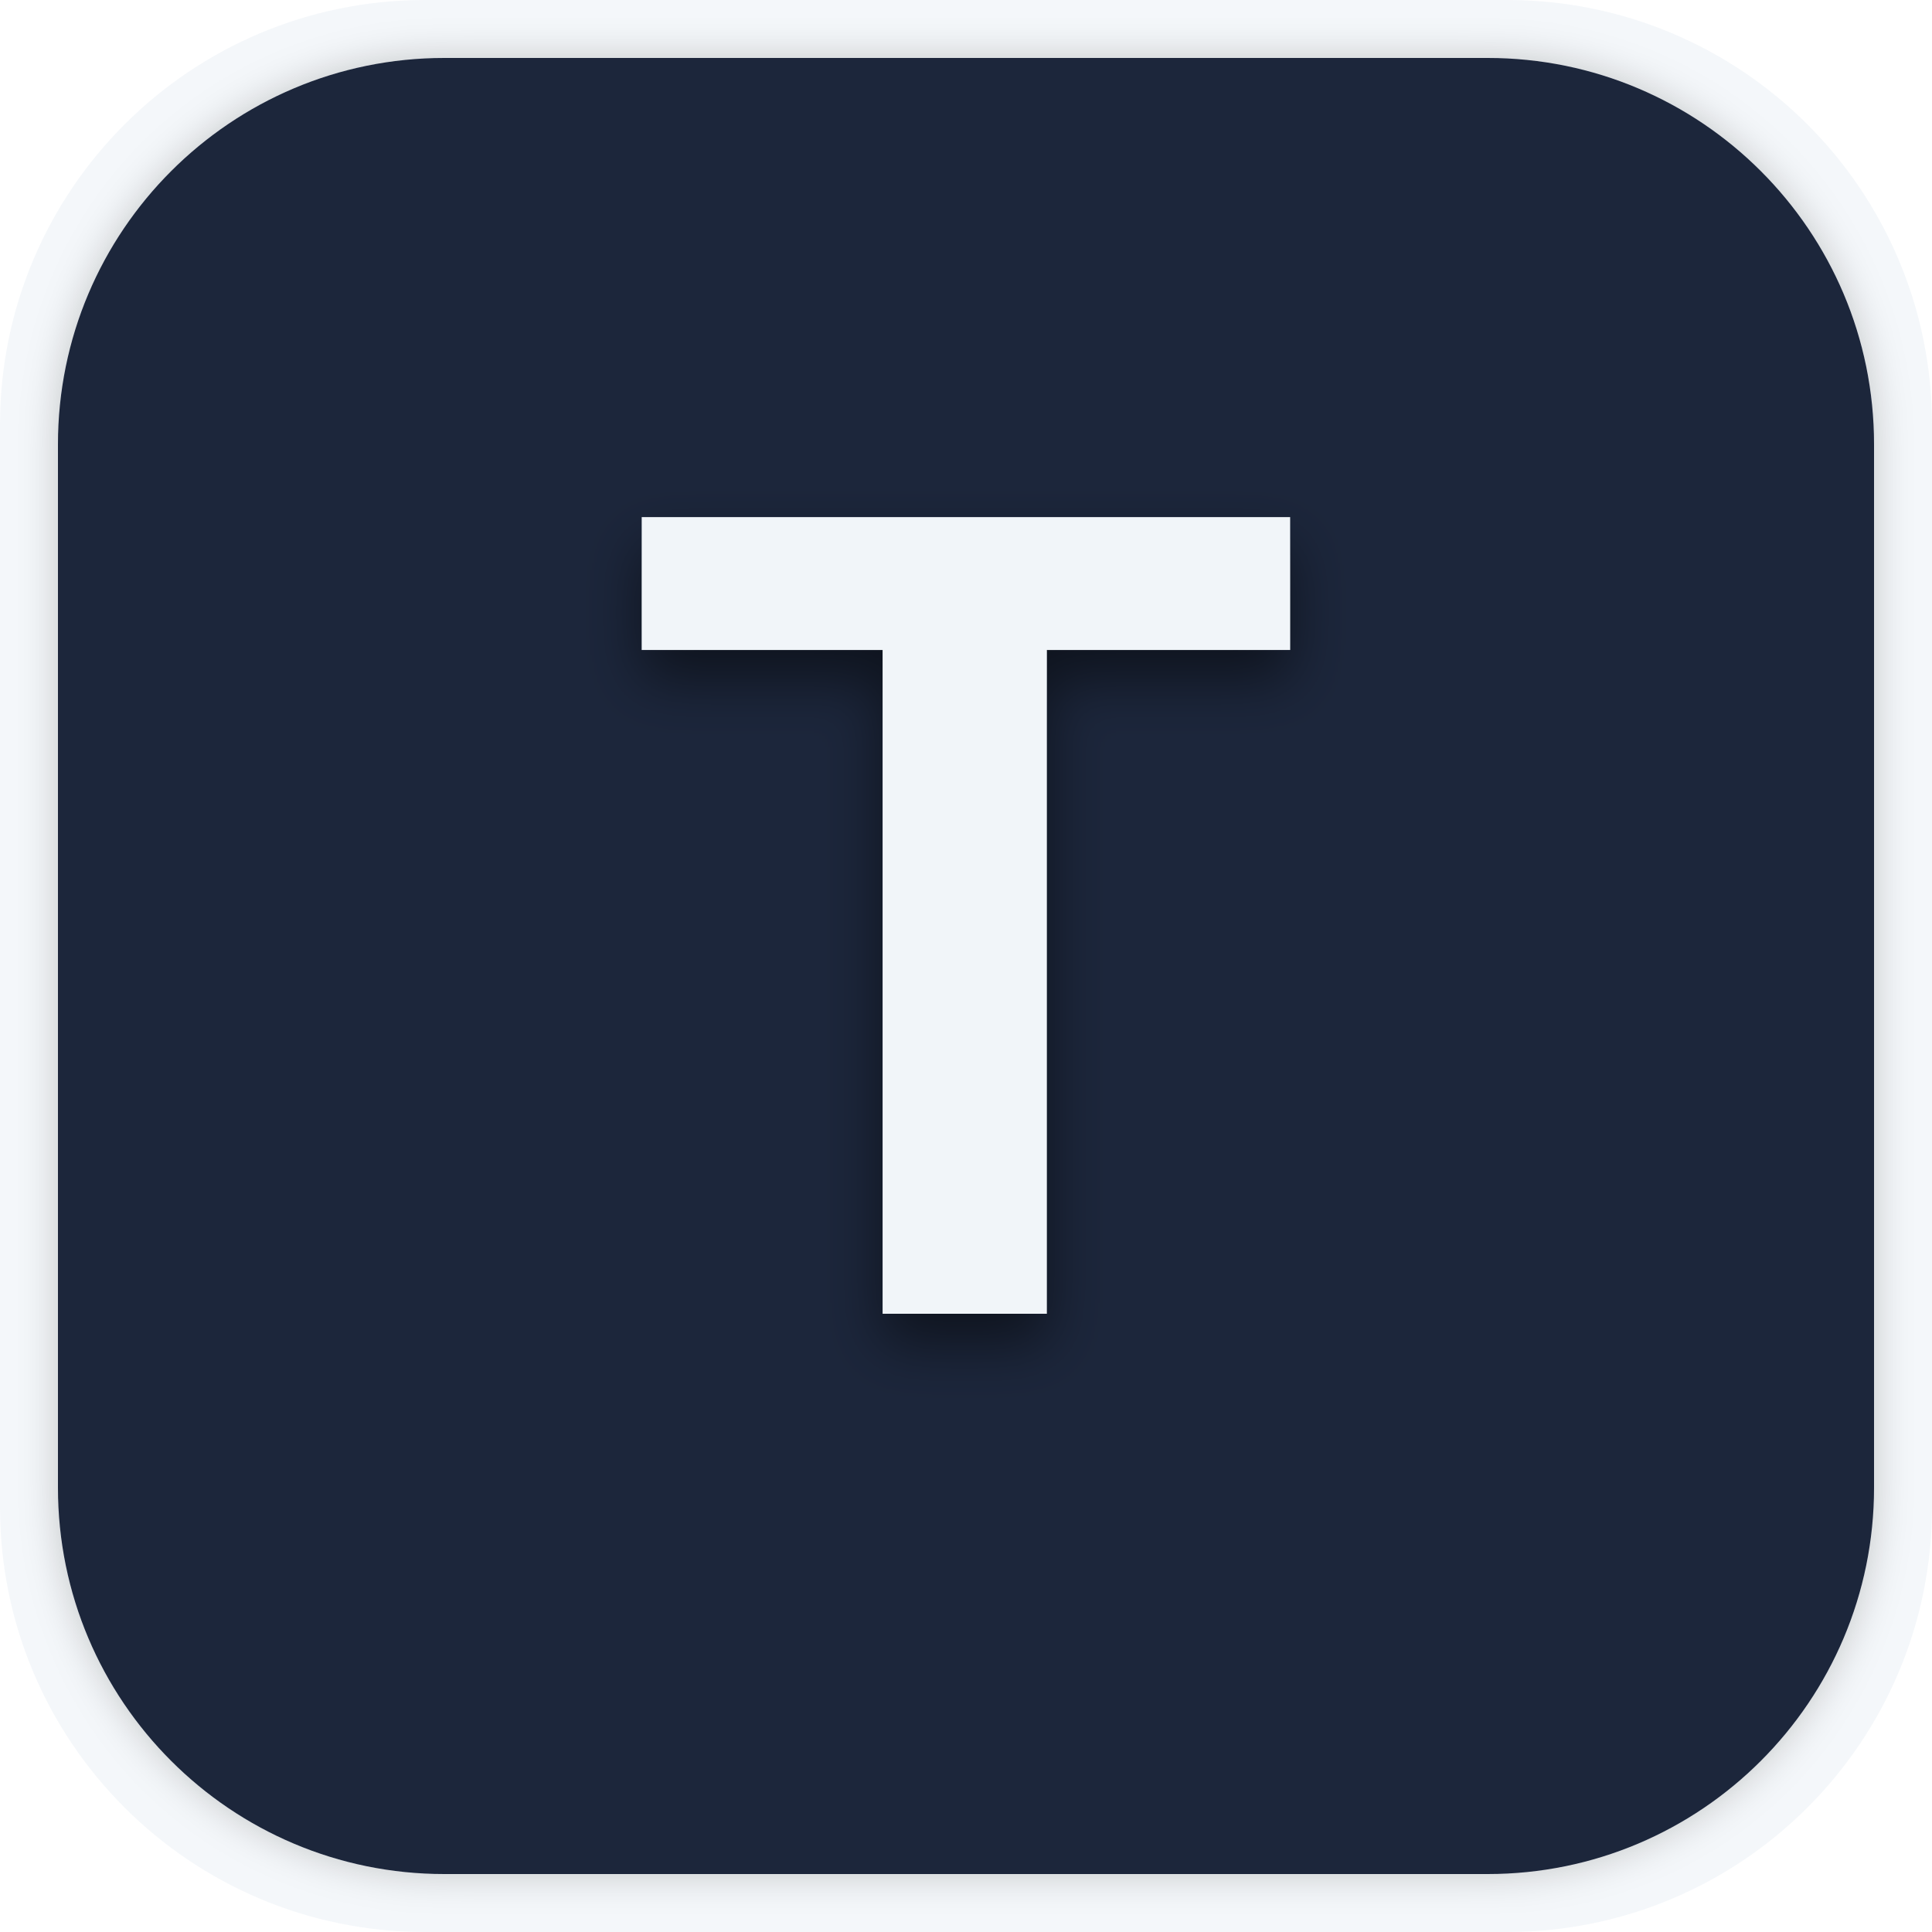
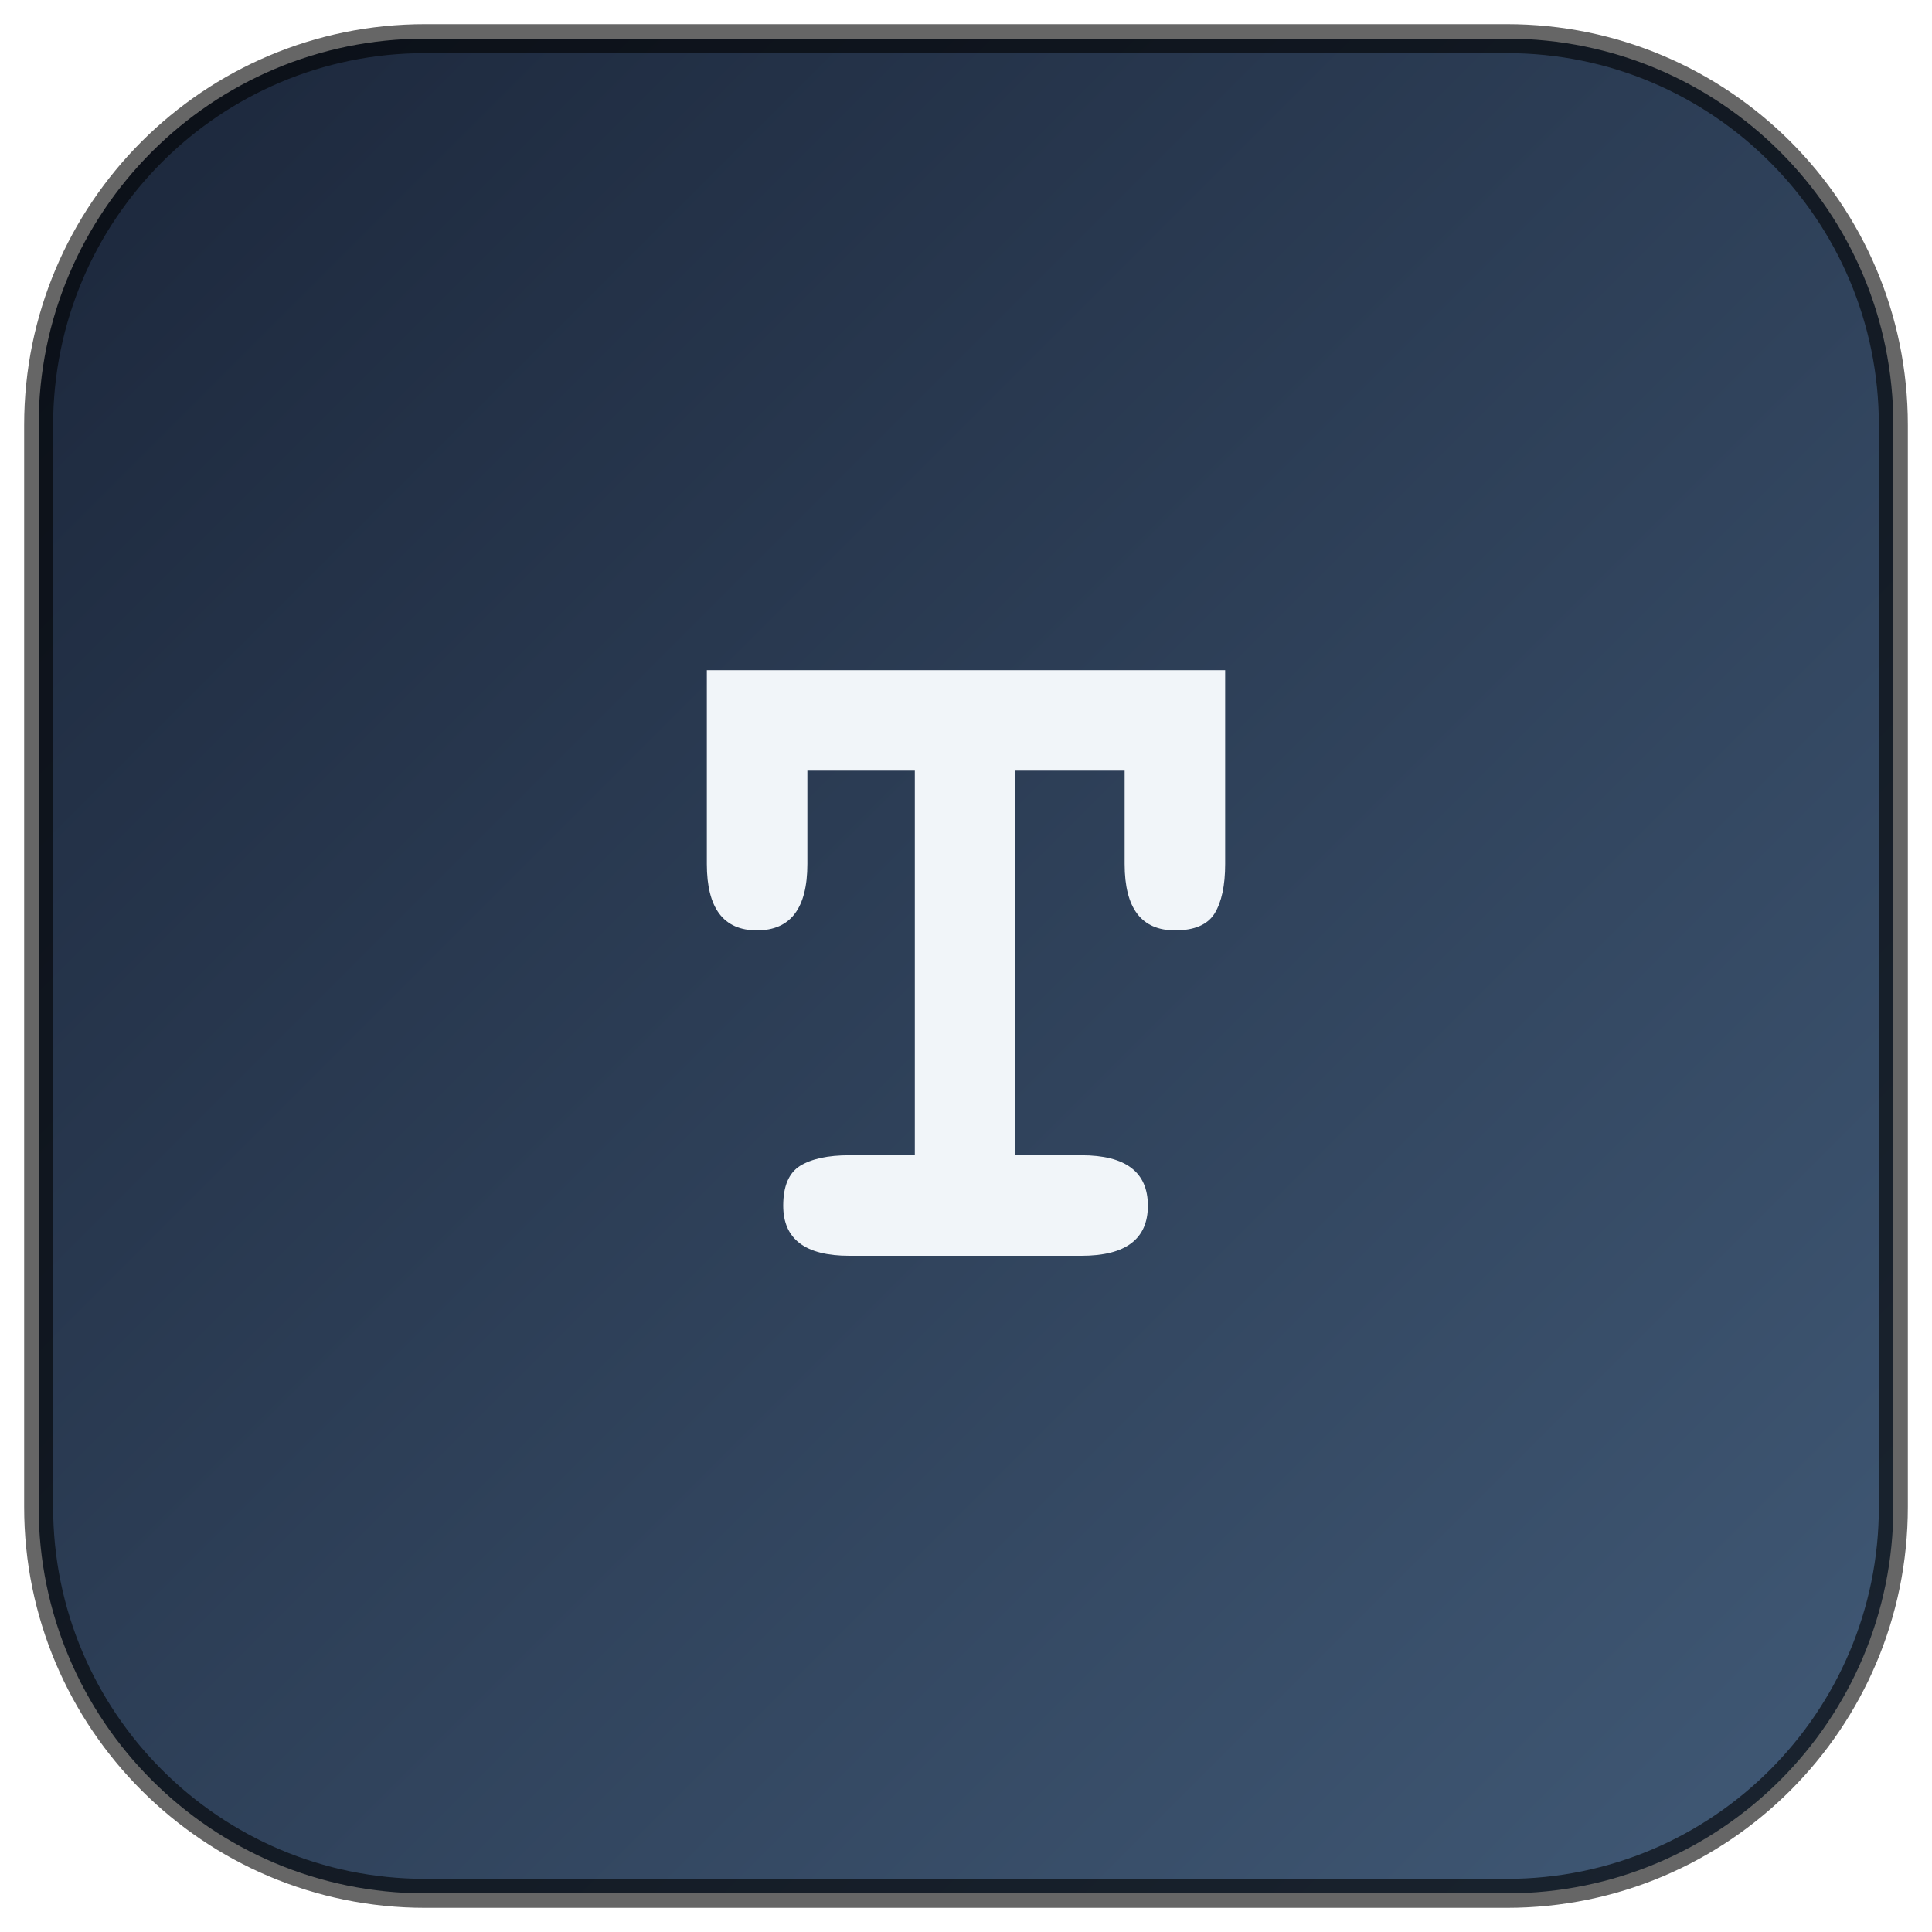
<svg xmlns="http://www.w3.org/2000/svg" viewBox="0 0 100 100">
  <defs>
    <linearGradient id="bg" x1="0%" y1="0%" x2="100%" y2="100%">
      <stop offset="0%" stop-color="#1B263A" />
-       <stop offset="100%" stop-color="#1B263A" />
+       <stop offset="100%" stop-color="#415A77" />
    </linearGradient>
-     <filter id="shadow" x="-50%" y="-50%" width="200%" height="200%">
-       <feDropShadow dx="0" dy="1.5" stdDeviation="1.5" flood-color="#000" flood-opacity="0.5" />
-     </filter>
-     <filter id="innerShadow" x="-50%" y="-50%" width="200%" height="200%">
-       <feDropShadow dx="0" dy="0" stdDeviation="1" flood-color="#000" flood-opacity="0.2" />
+     <filter id="glow" x="-50%" y="-50%" width="200%" height="200%">
+       <feDropShadow dx="0" dy="0" stdDeviation="0.5" flood-color="white" flood-opacity="0" />
    </filter>
  </defs>
-   <rect width="100" height="100" rx="22" fill="#dbe4ee" fill-opacity="0.3" />
-   <rect x="3" y="3" width="94" height="94" rx="20" fill="url(#bg)" filter="url(#innerShadow)" />
-   <text x="50" y="68" font-size="58" text-anchor="middle" fill="#f1f5f9" font-family="Segoe UI, Roboto, Arial, sans-serif" font-weight="700" filter="url(#shadow)">T</text>
+   <rect x="2" y="2" width="96" height="96" rx="20" fill="url(#bg)" stroke="black" stroke-opacity="0.6" stroke-width="1.5" />
+   <text x="50" y="65" font-size="52" text-anchor="middle" fill="#f1f5f9" font-family="JetBrains Mono, monospace" font-weight="500">𝐓</text>
</svg>
